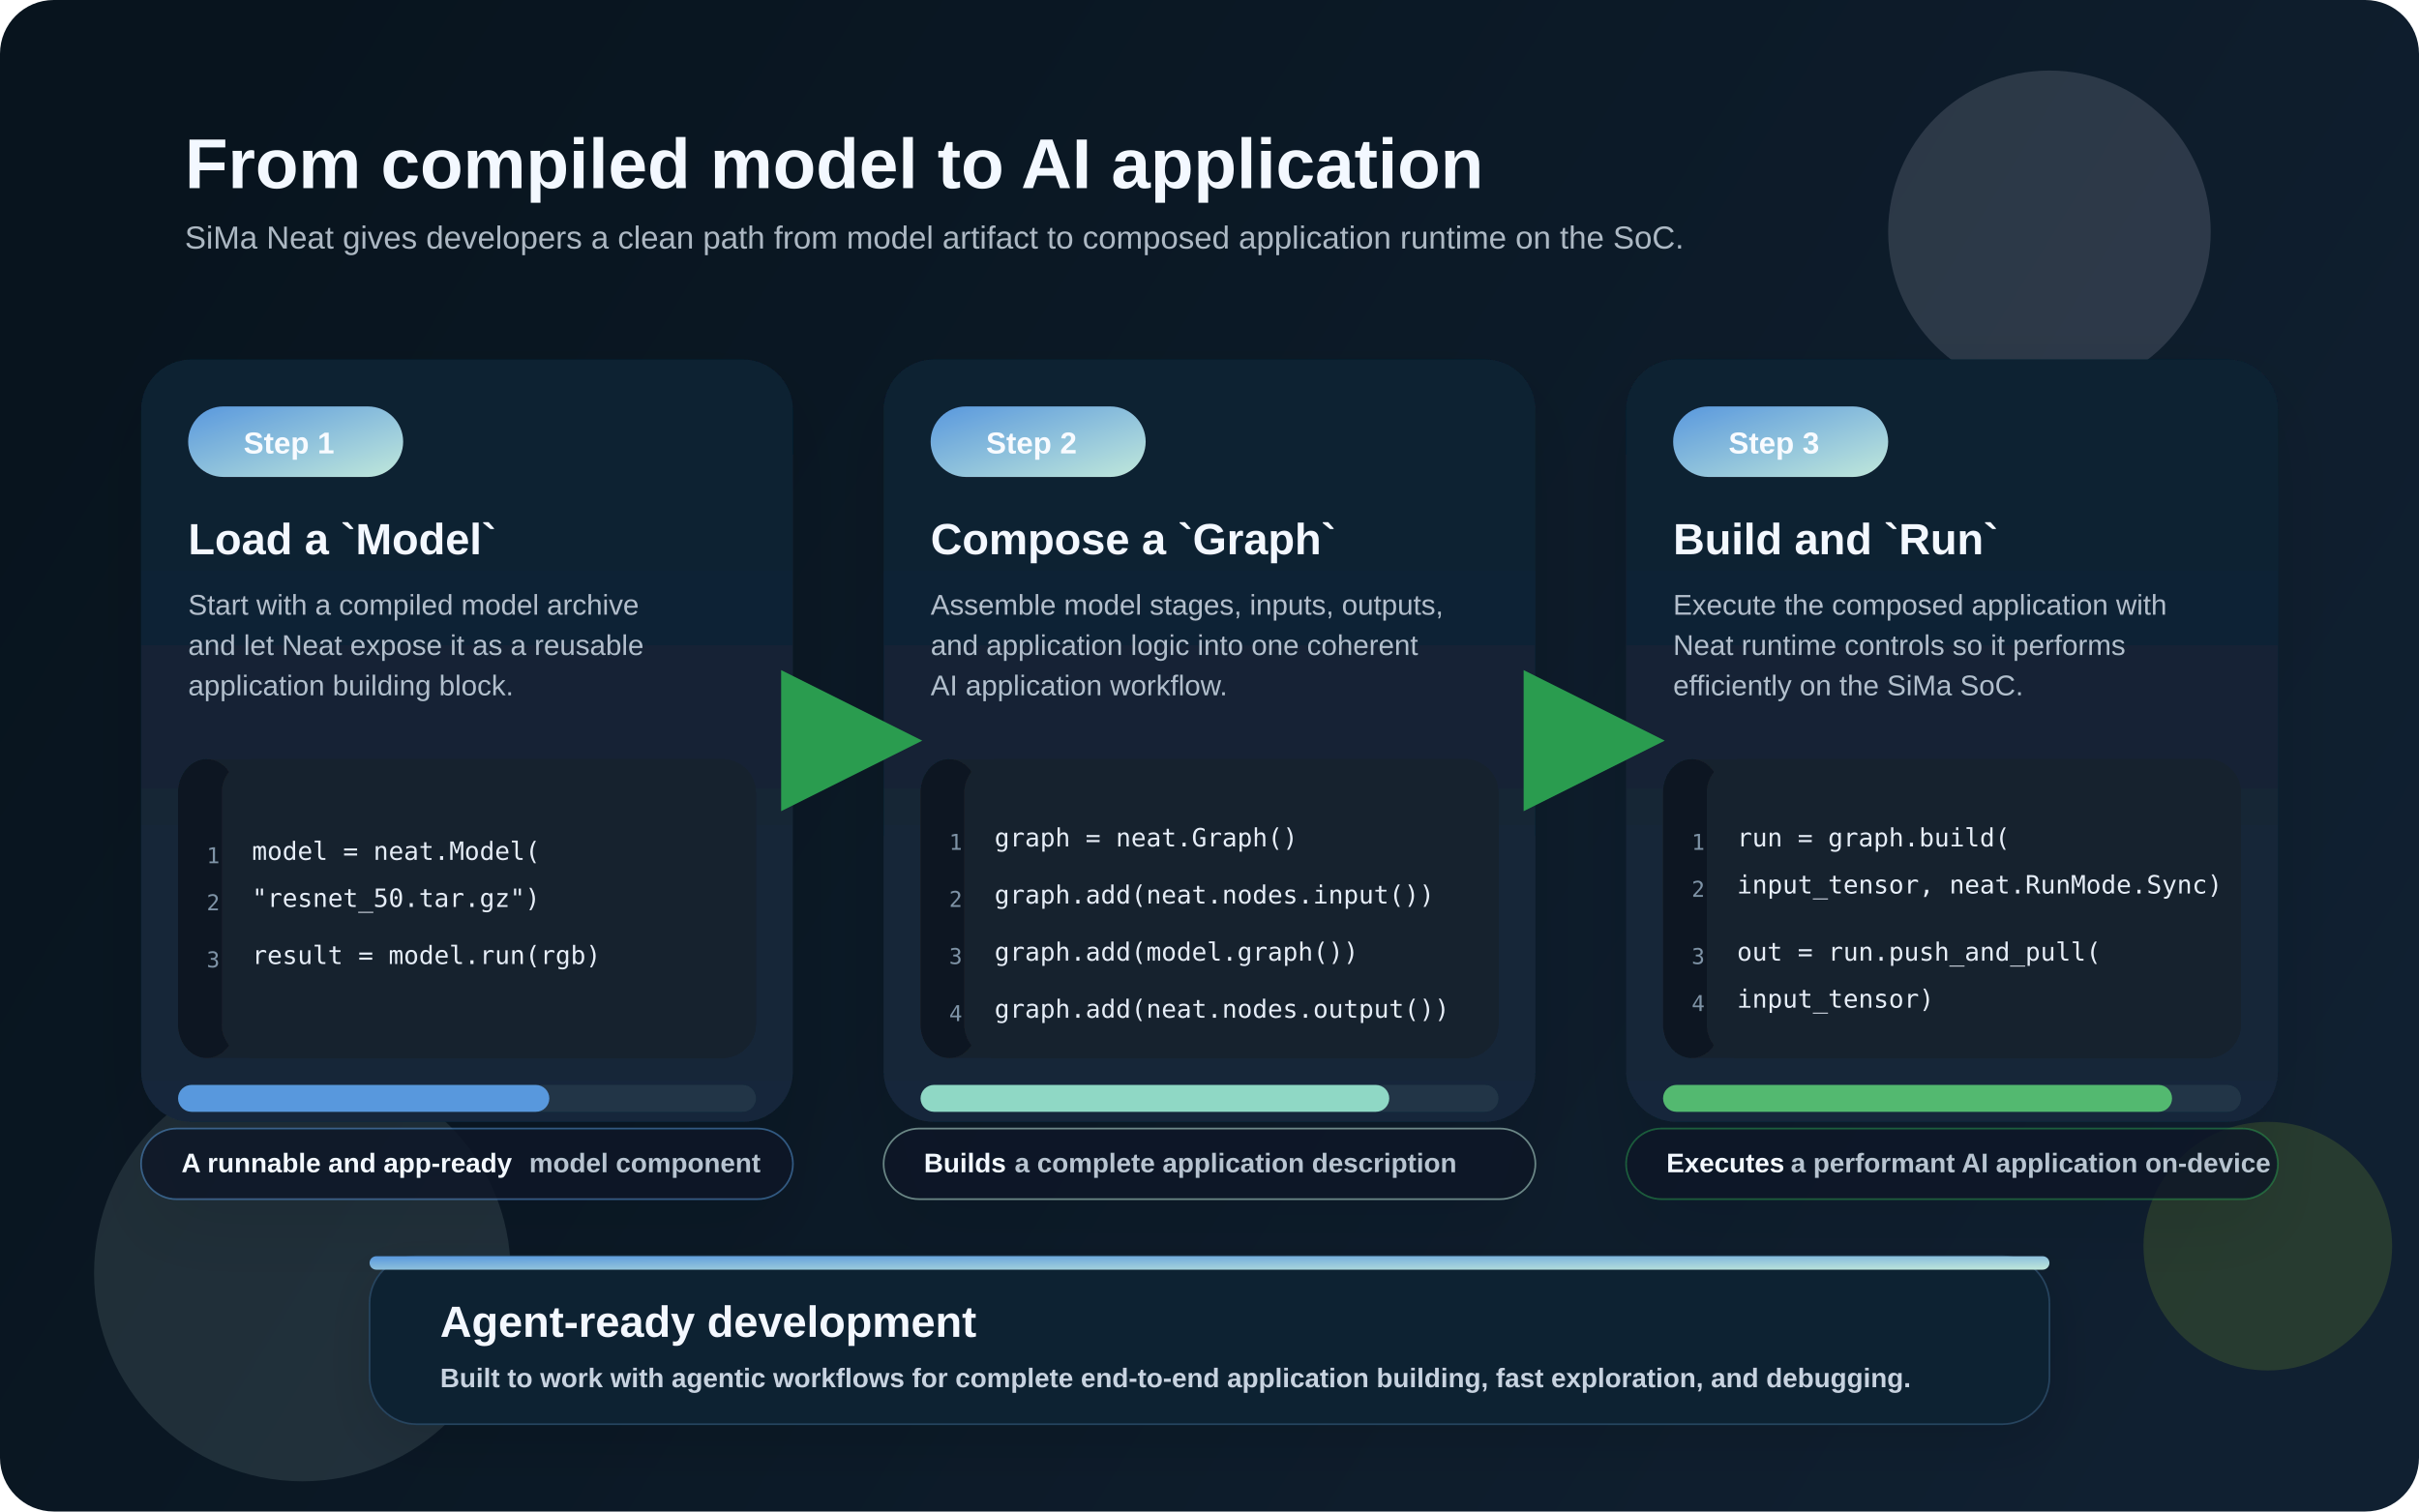
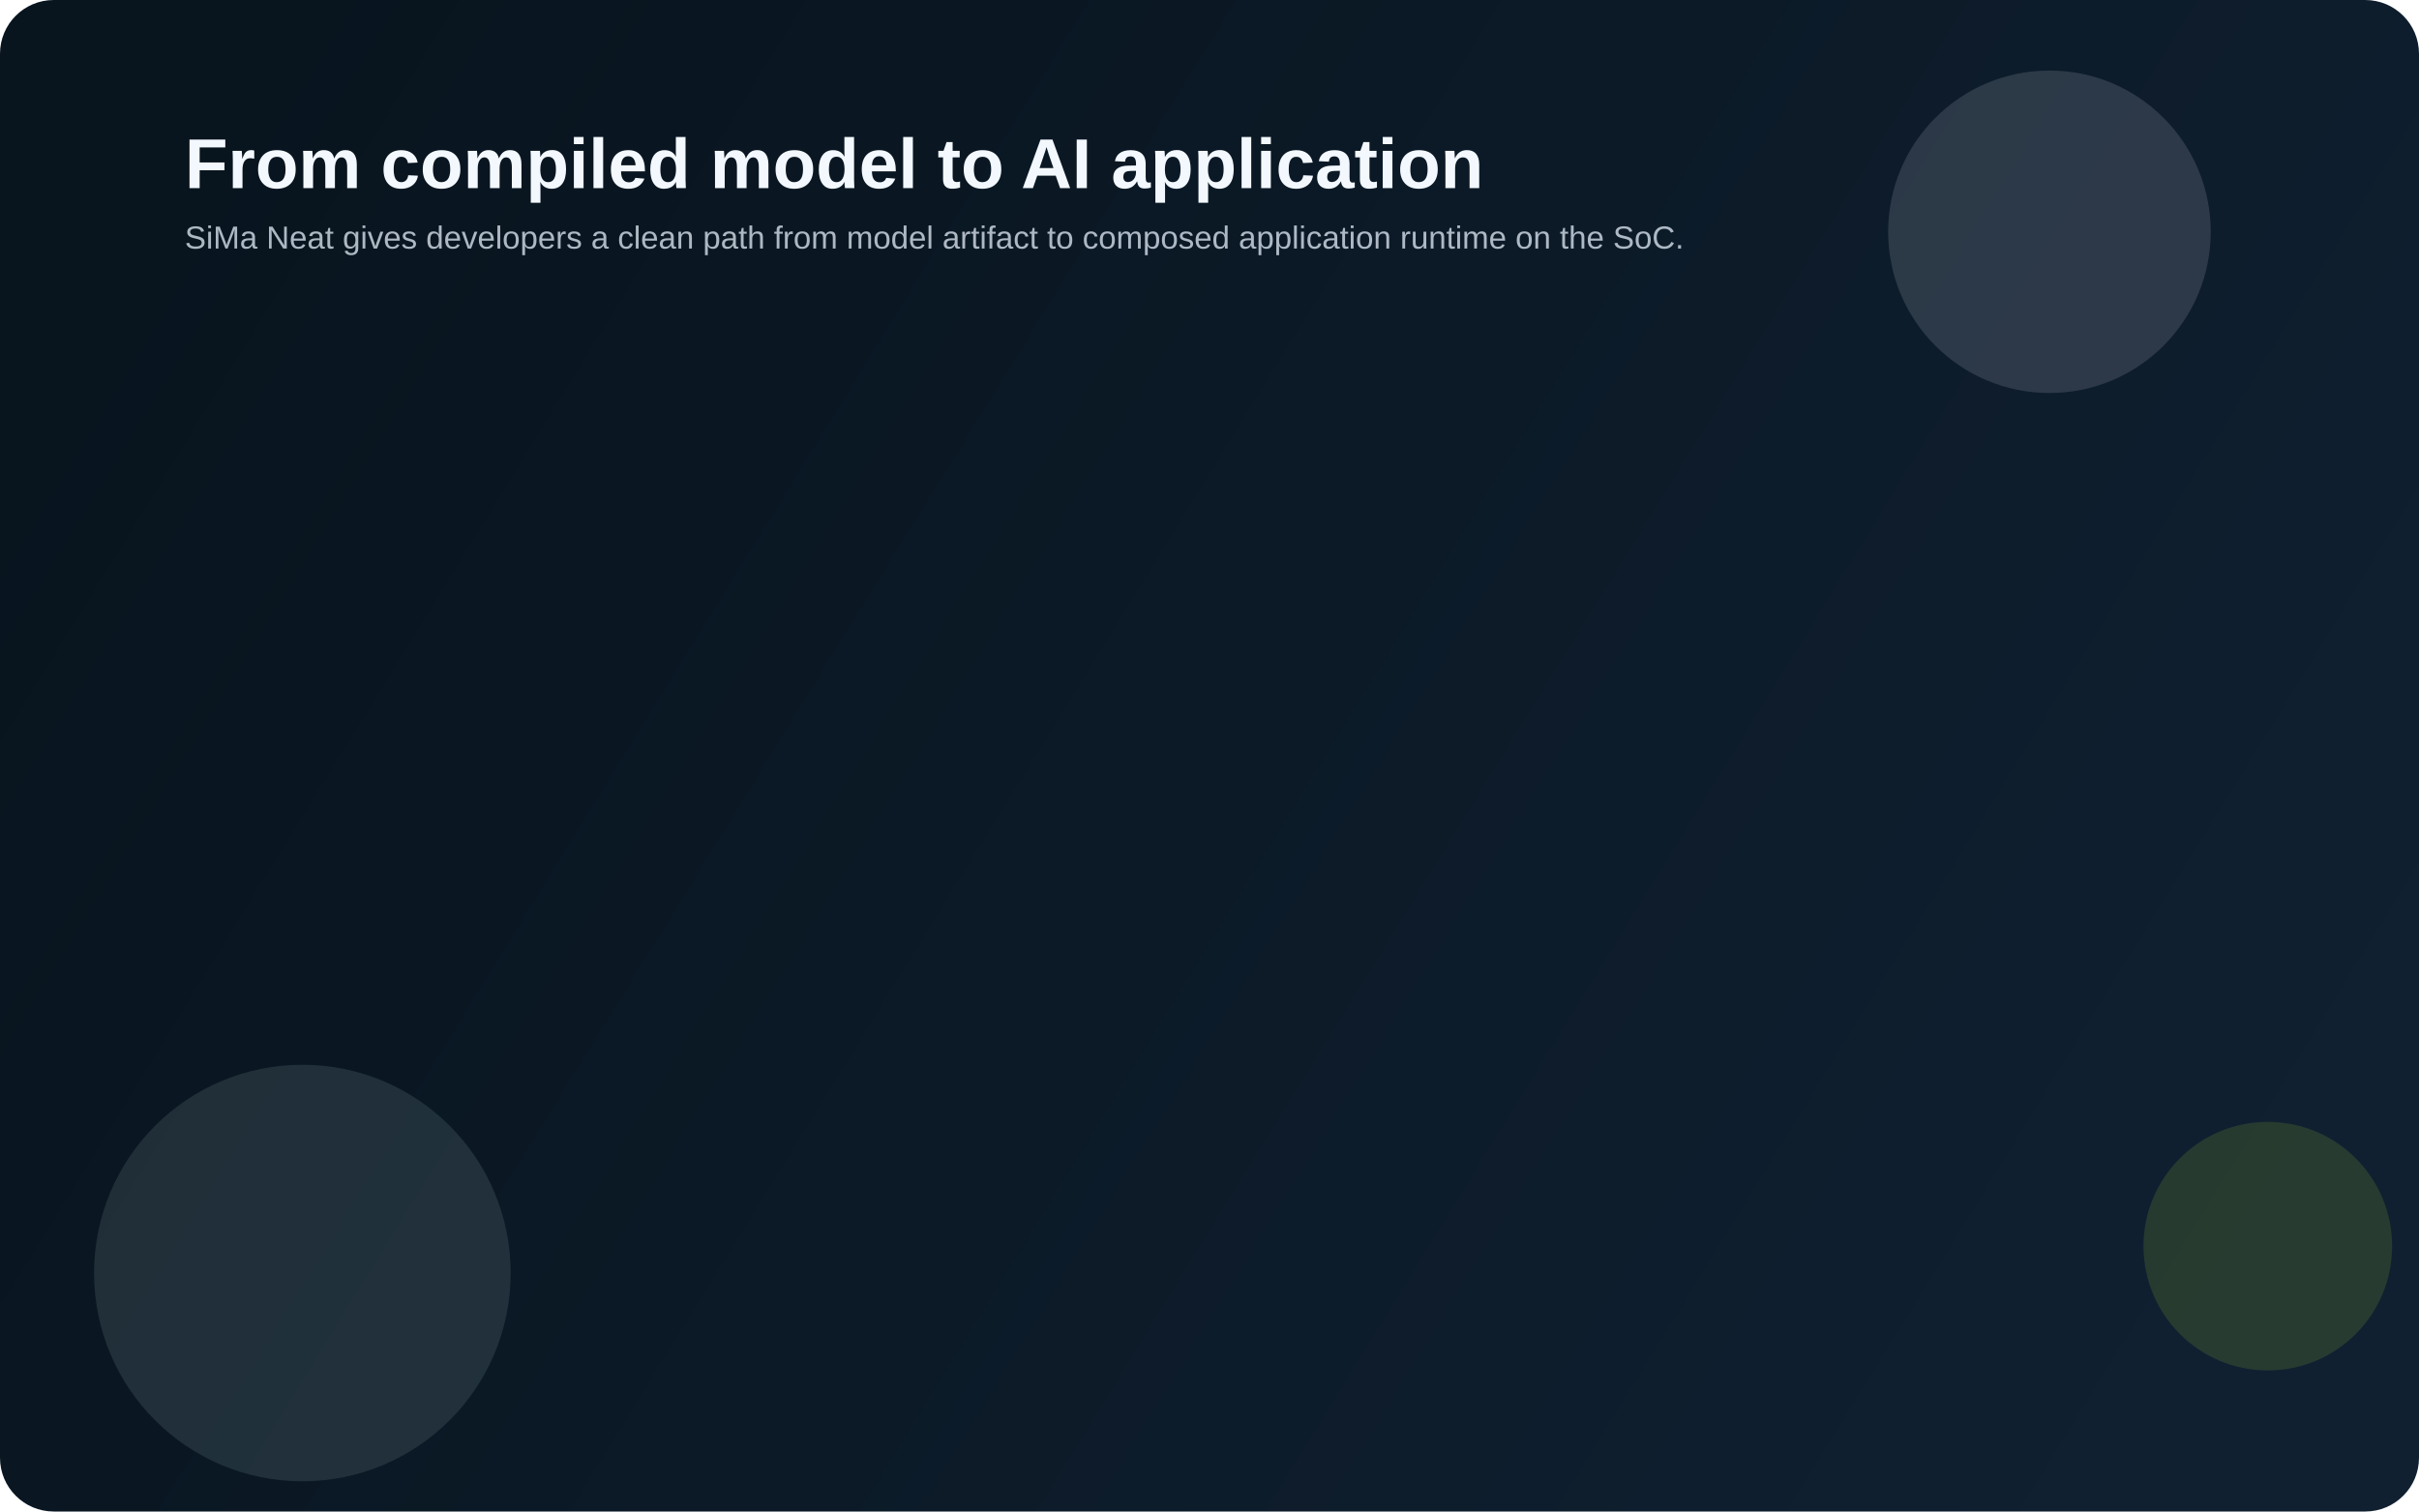
<svg xmlns="http://www.w3.org/2000/svg" width="1440" height="900" viewBox="0 0 1440 900" fill="none" role="img" aria-labelledby="title desc">
  <defs>
    <linearGradient id="bg" x1="120" y1="80" x2="1320" y2="820" gradientUnits="userSpaceOnUse">
      <stop offset="0" stop-color="#08141E" />
      <stop offset="1" stop-color="#102031" />
    </linearGradient>
    <linearGradient id="panel" x1="0" y1="0" x2="0" y2="1">
      <stop offset="0" stop-color="#102031" />
      <stop offset="1" stop-color="#14283A" />
    </linearGradient>
    <linearGradient id="accent" x1="0" y1="0" x2="1" y2="1">
      <stop offset="0" stop-color="#5998DD" />
      <stop offset="1" stop-color="#C0E8DB" />
    </linearGradient>
    <filter id="shadow" x="-8%" y="-24%" width="116%" height="170%" filterUnits="objectBoundingBox" color-interpolation-filters="sRGB">
      <feDropShadow dx="0" dy="12" stdDeviation="16" flood-color="#010F0E" flood-opacity="0.12" />
    </filter>
    <filter id="cardShadow" x="-8%" y="-8%" width="116%" height="124%" filterUnits="objectBoundingBox" color-interpolation-filters="sRGB">
      <feDropShadow dx="0" dy="18" stdDeviation="22" flood-color="#010F0E" flood-opacity="0.1" />
    </filter>
    <marker id="arrow" markerWidth="14" markerHeight="14" refX="10" refY="7" orient="auto" markerUnits="strokeWidth">
      <path d="M0 0L14 7L0 14V0Z" fill="#2A9C4F" />
    </marker>
    <style>
      .sans { font-family: "Avenir Next", "Segoe UI", Arial, sans-serif; }
      .mono { font-family: "SFMono-Regular", "Menlo", "Consolas", monospace; }
      .title { font-size: 42px; font-weight: 700; fill: #F3F8FF; }
      .subtitle { font-size: 19px; font-weight: 500; fill: #D1DCE7; opacity: 0.82; }
      .step { font-size: 18px; font-weight: 700; fill: #F8FBFF; }
      .cardTitle { font-size: 26px; font-weight: 700; fill: #F3F8FF; }
      .cardBody { font-size: 17px; font-weight: 500; fill: #C7D3E0; opacity: 0.88; }
      .code { font-size: 15px; font-weight: 500; fill: #E5EDF7; }
      .codeLineNo { font-size: 13px; font-weight: 500; fill: #7E93A7; }
      .codeTab { font-size: 12px; font-weight: 600; fill: #AEB9C5; }
      .footer { font-size: 16px; font-weight: 600; fill: #D5E2EE; opacity: 0.84; }
      .footerStrong { font-size: 16px; font-weight: 700; fill: #F3F8FF; }
    </style>
  </defs>
  <rect x="0" y="0" width="1440" height="900" rx="32" fill="url(#bg)" />
  <circle cx="1220" cy="138" r="96" fill="#D1CEE6" fill-opacity="0.16" />
  <circle cx="180" cy="758" r="124" fill="#C0E8DB" fill-opacity="0.12" />
  <circle cx="1350" cy="742" r="74" fill="#A4CC2D" fill-opacity="0.16" />
  <text x="110" y="112" class="sans title">From compiled model to AI application</text>
  <text x="110" y="148" class="sans subtitle">SiMa Neat gives developers a clean path from model artifact to composed application runtime on the SoC.</text>
-   <g filter="url(#cardShadow)">
+   <g filter="url(#cardShadow)" opacity="0">
+     <animate attributeName="opacity" dur="12s" repeatCount="indefinite" calcMode="linear" values="0;0;1;1;0" keyTimes="0;0.03;0.07;0.95;1" />
    <rect x="84" y="214" width="388" height="454" rx="30" fill="url(#panel)" />
    <rect x="112" y="242" width="128" height="42" rx="21" fill="url(#accent)" />
    <text x="145" y="270" class="sans step">Step 1</text>
    <text x="112" y="330" class="sans cardTitle">Load a `Model`</text>
    <text x="112" y="366" class="sans cardBody">Start with a compiled model archive</text>
    <text x="112" y="390" class="sans cardBody">and let Neat expose it as a reusable</text>
    <text x="112" y="414" class="sans cardBody">application building block.</text>
    <rect x="106" y="452" width="344" height="178" rx="20" fill="#17212D" />
    <rect x="106" y="452" width="34" height="178" rx="20" fill="#101821" />
    <rect x="132" y="452" width="318" height="178" rx="20" fill="#17212D" />
    <text x="123" y="514" class="mono codeLineNo">1</text>
    <text x="123" y="542" class="mono codeLineNo">2</text>
    <text x="123" y="576" class="mono codeLineNo">3</text>
    <text x="150" y="512" class="mono code">
      <tspan x="150" y="512">model = neat.Model(</tspan>
      <tspan x="150" y="540">  "resnet_50.tar.gz")</tspan>
      <tspan x="150" y="574">result = model.run(rgb)</tspan>
    </text>
    <rect x="106" y="646" width="344" height="16" rx="8" fill="#223547" />
    <rect x="106" y="646" width="221" height="16" rx="8" fill="#5998DD" />
    <rect x="84" y="672" width="388" height="42" rx="21" fill="#0E1A27" fill-opacity="0.82" stroke="#5998DD" stroke-opacity="0.5" />
    <text x="108" y="698" class="sans footerStrong">A runnable and app-ready</text>
    <text x="315" y="698" class="sans footer">model component</text>
  </g>
-   <g filter="url(#cardShadow)">
+   <g filter="url(#cardShadow)" opacity="0">
+     <animate attributeName="opacity" dur="12s" repeatCount="indefinite" calcMode="linear" values="0;0;1;1;0" keyTimes="0;0.26;0.30;0.95;1" />
    <rect x="526" y="214" width="388" height="454" rx="30" fill="url(#panel)" />
    <rect x="554" y="242" width="128" height="42" rx="21" fill="url(#accent)" />
    <text x="587" y="270" class="sans step">Step 2</text>
    <text x="554" y="330" class="sans cardTitle">Compose a `Graph`</text>
    <text x="554" y="366" class="sans cardBody">Assemble model stages, inputs, outputs,</text>
    <text x="554" y="390" class="sans cardBody">and application logic into one coherent</text>
    <text x="554" y="414" class="sans cardBody">AI application workflow.</text>
    <rect x="548" y="452" width="344" height="178" rx="20" fill="#17212D" />
    <rect x="548" y="452" width="34" height="178" rx="20" fill="#101821" />
    <rect x="574" y="452" width="318" height="178" rx="20" fill="#17212D" />
    <text x="565" y="506" class="mono codeLineNo">1</text>
    <text x="565" y="540" class="mono codeLineNo">2</text>
    <text x="565" y="574" class="mono codeLineNo">3</text>
    <text x="565" y="608" class="mono codeLineNo">4</text>
    <text x="592" y="504" class="mono code">
      <tspan x="592" y="504">graph = neat.Graph()</tspan>
      <tspan x="592" y="538">graph.add(neat.nodes.input())</tspan>
      <tspan x="592" y="572">graph.add(model.graph())</tspan>
      <tspan x="592" y="606">graph.add(neat.nodes.output())</tspan>
    </text>
    <rect x="548" y="646" width="344" height="16" rx="8" fill="#223547" />
    <rect x="548" y="646" width="279" height="16" rx="8" fill="#8FD8C5" />
    <rect x="526" y="672" width="388" height="42" rx="21" fill="#0E1A27" fill-opacity="0.82" stroke="#C0E8DB" stroke-opacity="0.52" />
    <text x="550" y="698" class="sans footerStrong">Builds</text>
    <text x="604" y="698" class="sans footer">a complete application description</text>
  </g>
-   <g filter="url(#cardShadow)">
+   <g filter="url(#cardShadow)" opacity="0">
+     <animate attributeName="opacity" dur="12s" repeatCount="indefinite" calcMode="linear" values="0;0;1;1;0" keyTimes="0;0.49;0.53;0.95;1" />
    <rect x="968" y="214" width="388" height="454" rx="30" fill="url(#panel)" />
    <rect x="996" y="242" width="128" height="42" rx="21" fill="url(#accent)" />
    <text x="1029" y="270" class="sans step">Step 3</text>
    <text x="996" y="330" class="sans cardTitle">Build and `Run`</text>
    <text x="996" y="366" class="sans cardBody">Execute the composed application with</text>
    <text x="996" y="390" class="sans cardBody">Neat runtime controls so it performs</text>
    <text x="996" y="414" class="sans cardBody">efficiently on the SiMa SoC.</text>
    <rect x="990" y="452" width="344" height="178" rx="20" fill="#17212D" />
    <rect x="990" y="452" width="34" height="178" rx="20" fill="#101821" />
    <rect x="1016" y="452" width="318" height="178" rx="20" fill="#17212D" />
    <text x="1007" y="506" class="mono codeLineNo">1</text>
    <text x="1007" y="534" class="mono codeLineNo">2</text>
    <text x="1007" y="574" class="mono codeLineNo">3</text>
    <text x="1007" y="602" class="mono codeLineNo">4</text>
    <text x="1034" y="504" class="mono code">
      <tspan x="1034" y="504">run = graph.build(</tspan>
      <tspan x="1034" y="532">  input_tensor, neat.RunMode.Sync)</tspan>
      <tspan x="1034" y="572">out = run.push_and_pull(</tspan>
      <tspan x="1034" y="600">  input_tensor)</tspan>
    </text>
    <rect x="990" y="646" width="344" height="16" rx="8" fill="#223547" />
    <rect x="990" y="646" width="303" height="16" rx="8" fill="#52B96F" />
    <rect x="968" y="672" width="388" height="42" rx="21" fill="#0E1A27" fill-opacity="0.82" stroke="#2A9C4F" stroke-opacity="0.5" />
    <text x="992" y="698" class="sans footerStrong">Executes</text>
    <text x="1066" y="698" class="sans footer">a performant AI application on-device</text>
  </g>
-   <line x1="473" y1="441" x2="525" y2="441" stroke="#2A9C4F" stroke-width="6" stroke-linecap="round" marker-end="url(#arrow)" />
-   <line x1="915" y1="441" x2="967" y2="441" stroke="#2A9C4F" stroke-width="6" stroke-linecap="round" marker-end="url(#arrow)" />
-   <g filter="url(#shadow)">
+   <line x1="473" y1="441" x2="525" y2="441" stroke="#2A9C4F" stroke-width="6" stroke-linecap="round" marker-end="url(#arrow)" opacity="0">
+     <animate attributeName="opacity" dur="12s" repeatCount="indefinite" calcMode="linear" values="0;0;1;1;0" keyTimes="0;0.18;0.22;0.95;1" />
+   </line>
+   <line x1="915" y1="441" x2="967" y2="441" stroke="#2A9C4F" stroke-width="6" stroke-linecap="round" marker-end="url(#arrow)" opacity="0">
+     <animate attributeName="opacity" dur="12s" repeatCount="indefinite" calcMode="linear" values="0;0;1;1;0" keyTimes="0;0.41;0.45;0.95;1" />
+   </line>
+   <g filter="url(#shadow)" opacity="0">
+     <animate attributeName="opacity" dur="12s" repeatCount="indefinite" calcMode="linear" values="0;0;1;1;0" keyTimes="0;0.64;0.68;0.95;1" />
    <rect x="220" y="748" width="1000" height="100" rx="28" fill="#102031" stroke="#27445E" />
    <rect x="220" y="748" width="1000" height="8" rx="4" fill="url(#accent)" />
    <text x="262" y="796" class="sans" font-size="26" font-weight="700" fill="#F3F8FF">Agent-ready development</text>
    <text x="262" y="826" class="sans" font-size="16" font-weight="600" fill="#C7D3E0">Built to work with agentic workflows for complete end-to-end application building, fast exploration, and debugging.</text>
  </g>
</svg>
